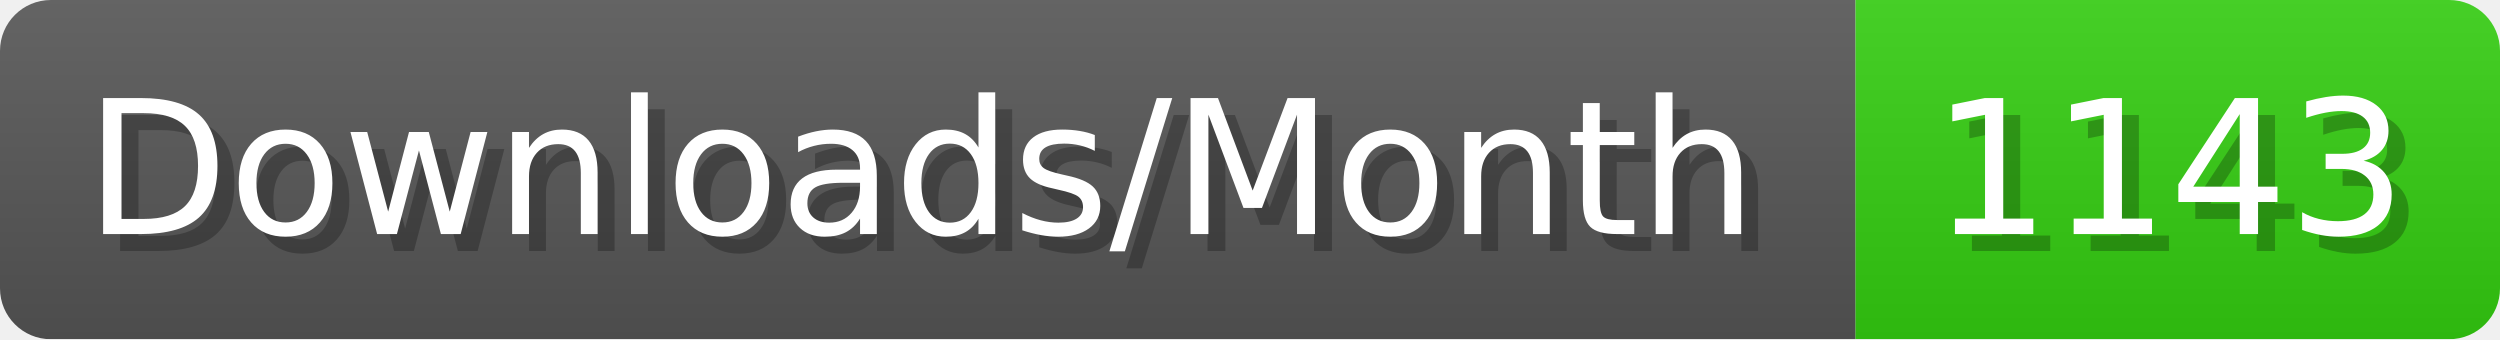
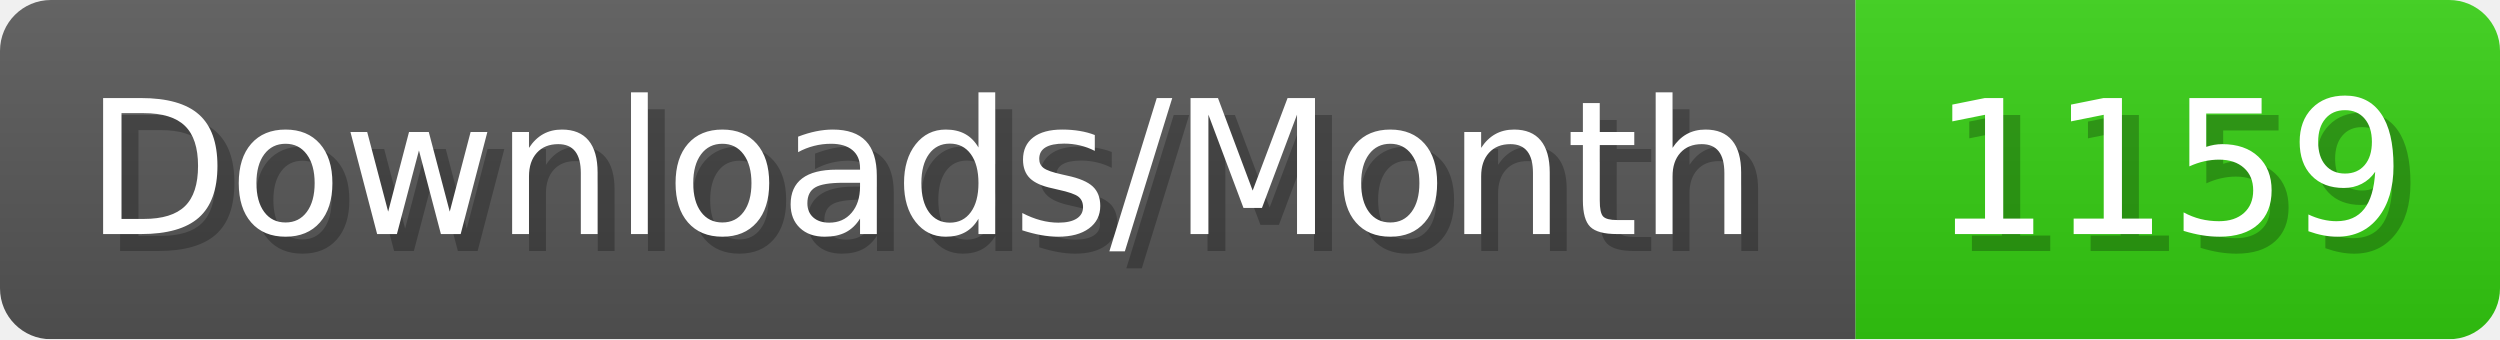
- <svg xmlns="http://www.w3.org/2000/svg" width="147.4" height="20" viewBox="0 0 1474 200" role="img" aria-label="Downloads/Month: 1143">
+ <svg xmlns="http://www.w3.org/2000/svg" width="147.4" height="20" viewBox="0 0 1474 200" role="img" aria-label="Downloads/Month: 1159">
  <linearGradient id="YlXUI" x2="0" y2="100%">
    <stop offset="0" stop-opacity=".1" stop-color="#EEE" />
    <stop offset="1" stop-opacity=".1" />
  </linearGradient>
  <mask id="JHhop">
    <rect width="1474" height="200" rx="30" fill="#FFF" />
  </mask>
  <g mask="url(#JHhop)">
    <rect width="1094" height="200" fill="#555" />
    <rect width="380" height="200" fill="#3C1" x="1094" />
    <rect width="1474" height="200" fill="url(#YlXUI)" />
  </g>
  <g aria-hidden="true" fill="#fff" text-anchor="start" font-family="Verdana,DejaVu Sans,sans-serif" font-size="110">
    <text x="60" y="148" textLength="994" fill="#000" opacity="0.25">Downloads/Month</text>
    <text x="50" y="138" textLength="994">Downloads/Month</text>
-     <text x="1149" y="148" textLength="280" fill="#000" opacity="0.25">1143</text>
-     <text x="1139" y="138" textLength="280">1143</text>
+     <text x="1149" y="148" textLength="280" fill="#000" opacity="0.25">1159</text>
+     <text x="1139" y="138" textLength="280">1159</text>
  </g>
</svg>
